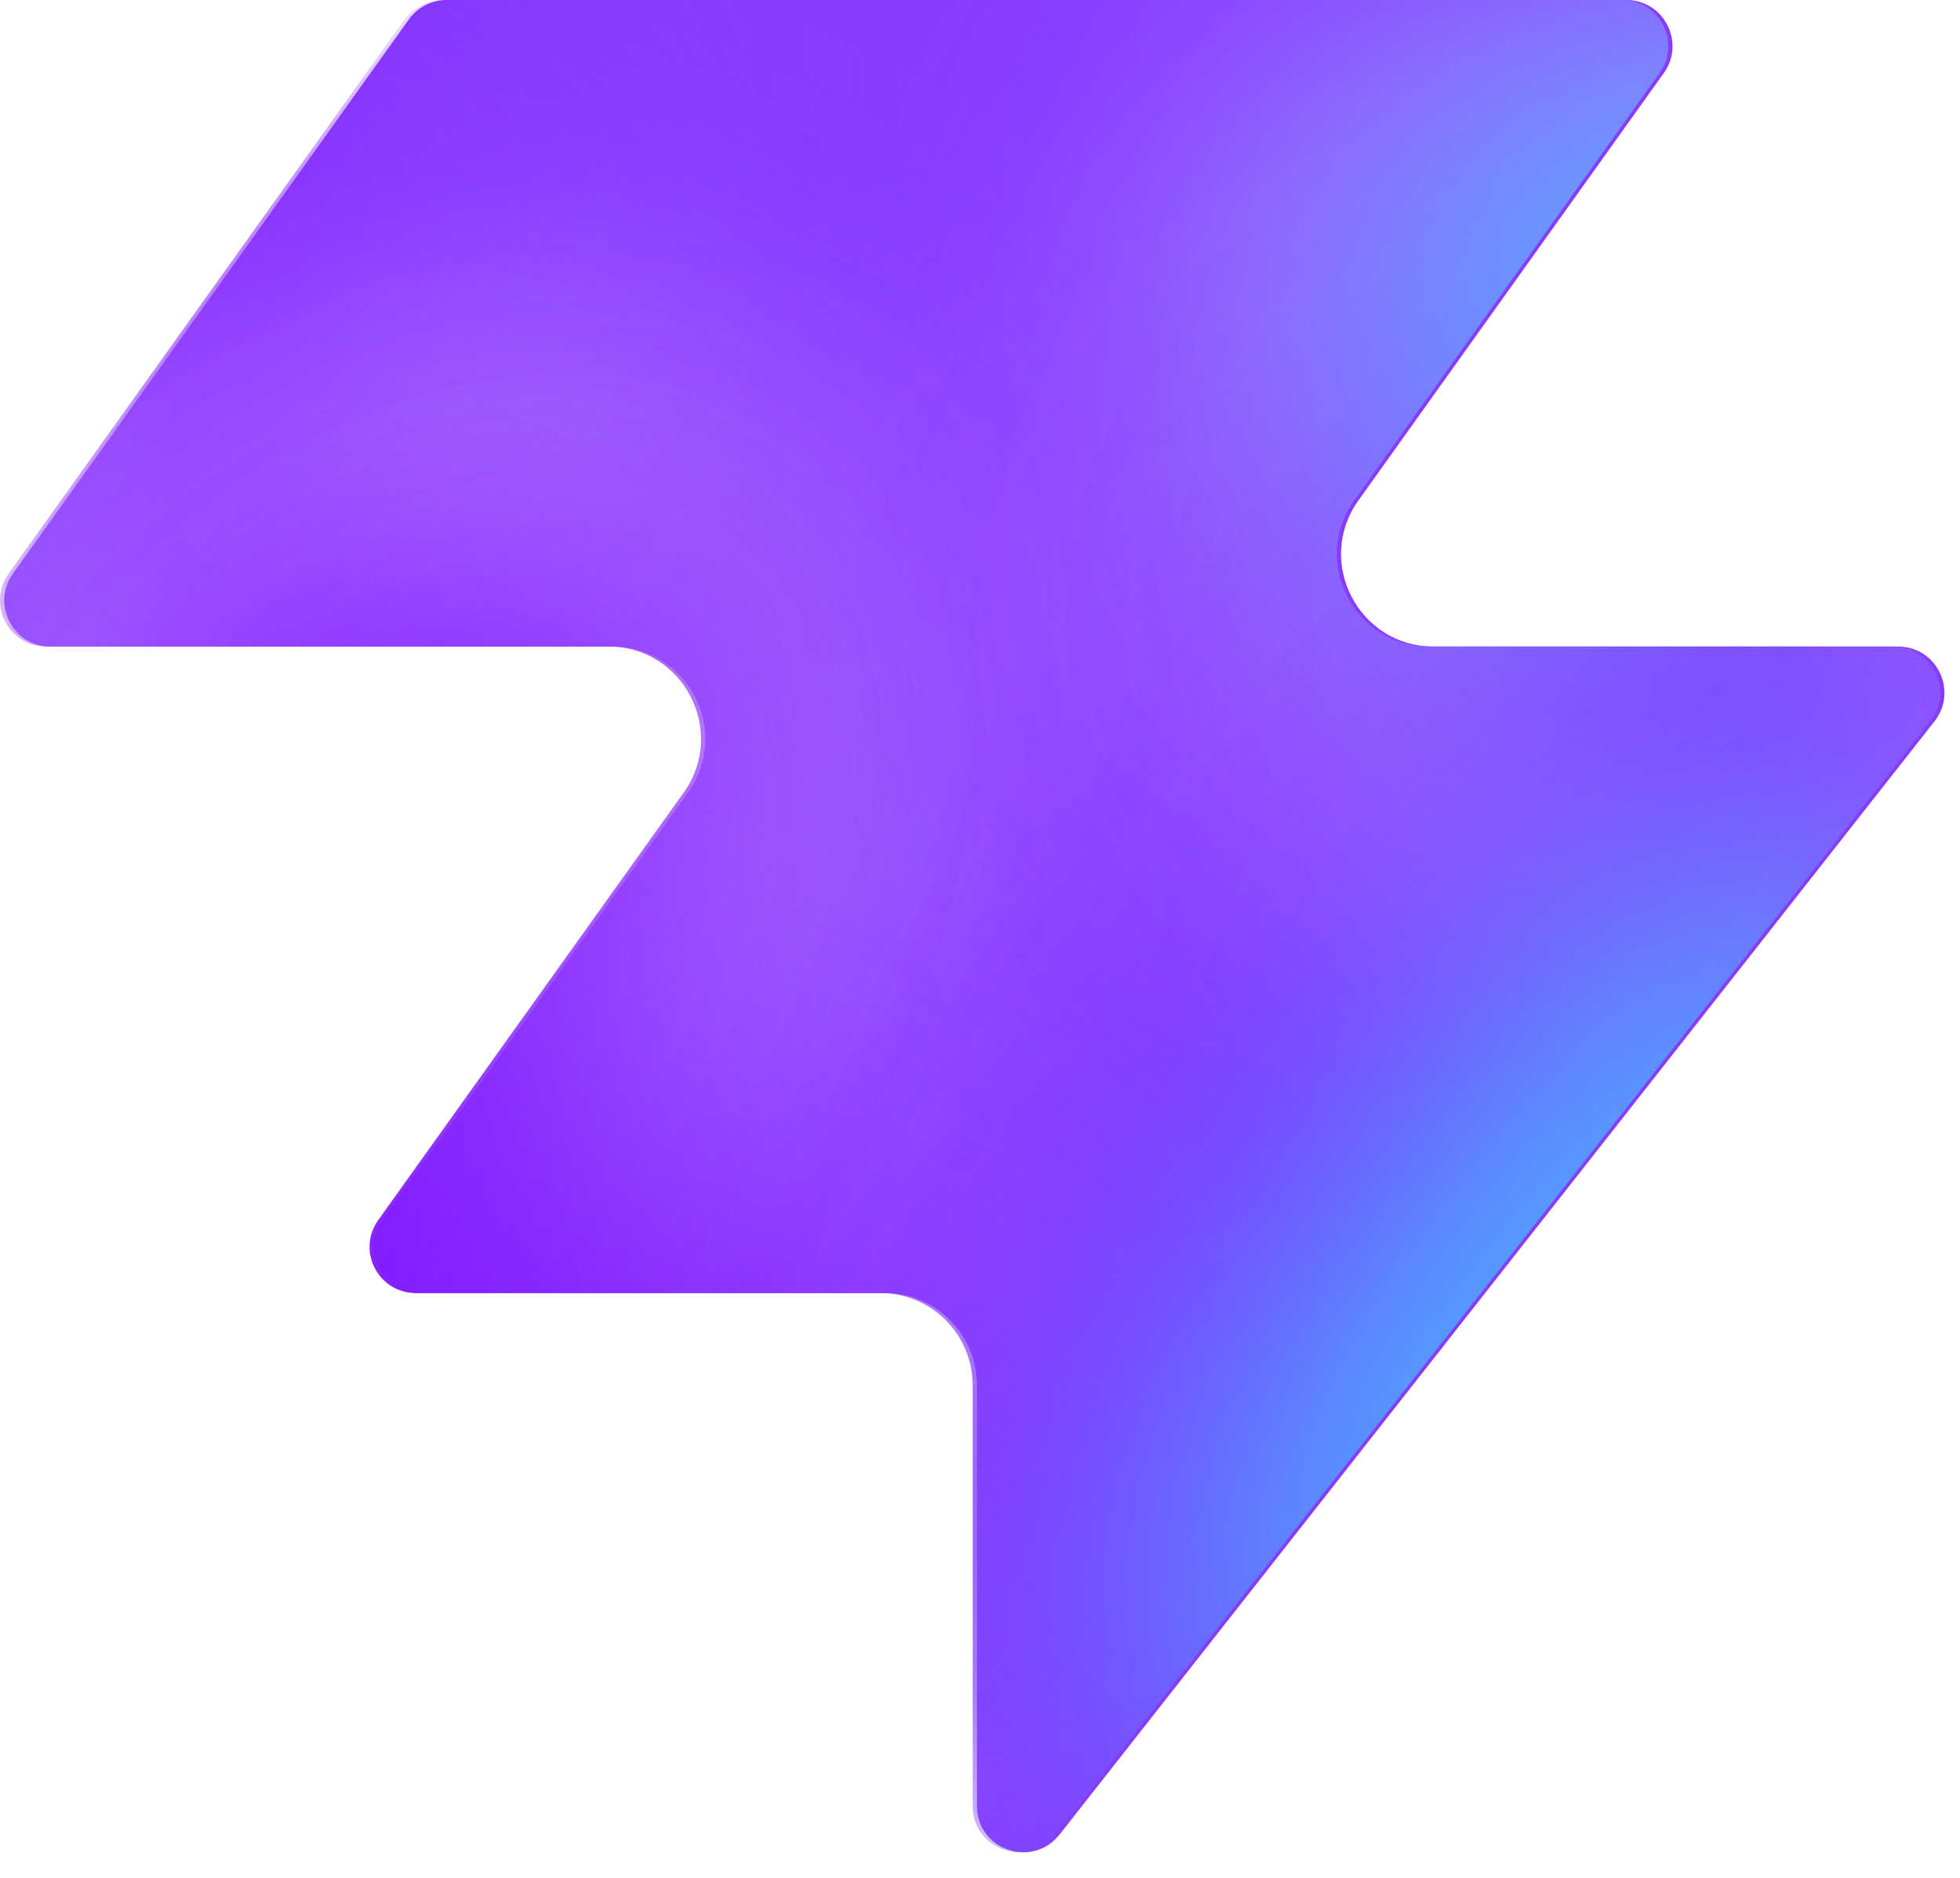
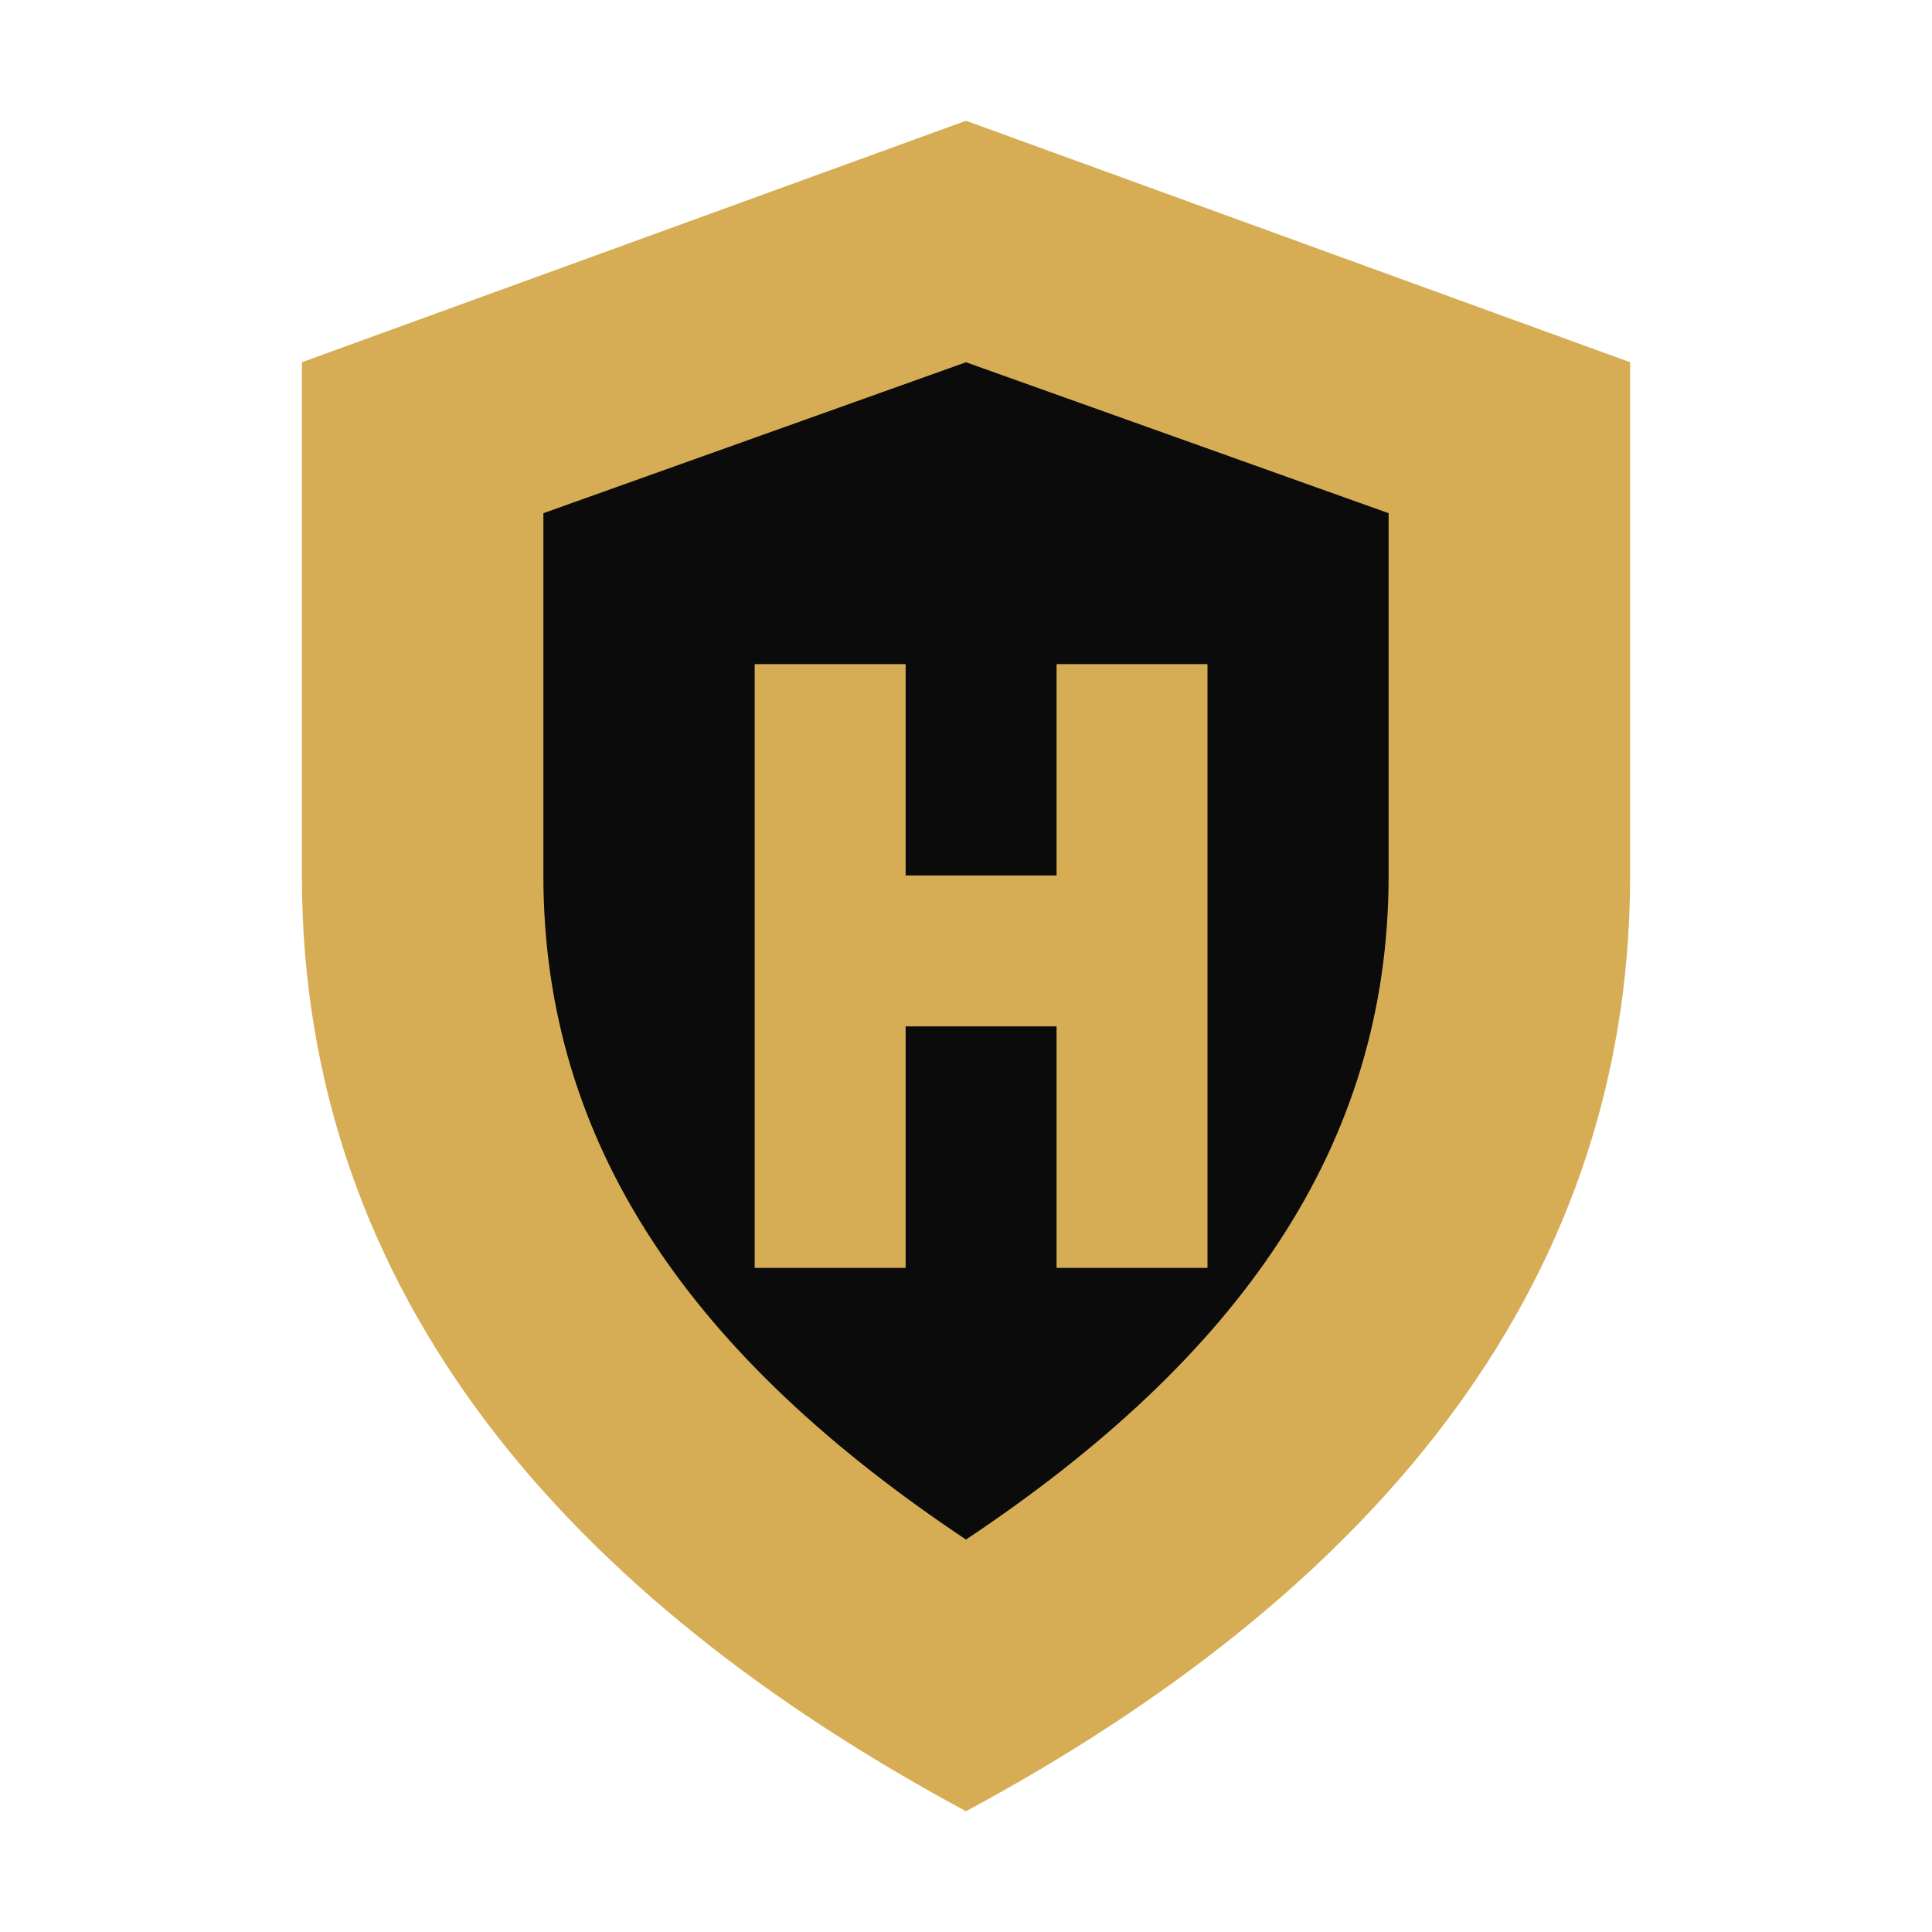
- <svg xmlns="http://www.w3.org/2000/svg" width="48" height="46" fill="none" viewBox="0 0 48 46">
-   <path fill="#863bff" d="M25.946 44.938c-.664.845-2.021.375-2.021-.698V33.937a2.26 2.26 0 0 0-2.262-2.262H10.287c-.92 0-1.456-1.04-.92-1.788l7.48-10.471c1.07-1.497 0-3.578-1.842-3.578H1.237c-.92 0-1.456-1.04-.92-1.788L10.013.474c.214-.297.556-.474.92-.474h28.894c.92 0 1.456 1.04.92 1.788l-7.48 10.471c-1.07 1.498 0 3.579 1.842 3.579h11.377c.943 0 1.473 1.088.89 1.83L25.947 44.94z" style="fill:#863bff;fill:color(display-p3 .525 .23 1);fill-opacity:1" />
-   <mask id="a" width="48" height="46" x="0" y="0" maskUnits="userSpaceOnUse" style="mask-type:alpha">
-     <path fill="#000" d="M25.842 44.938c-.664.844-2.021.375-2.021-.698V33.937a2.26 2.26 0 0 0-2.262-2.262H10.183c-.92 0-1.456-1.04-.92-1.788l7.48-10.471c1.07-1.498 0-3.579-1.842-3.579H1.133c-.92 0-1.456-1.04-.92-1.787L9.91.473c.214-.297.556-.474.92-.474h28.894c.92 0 1.456 1.04.92 1.788l-7.48 10.471c-1.07 1.498 0 3.578 1.842 3.578h11.377c.943 0 1.473 1.088.89 1.832L25.843 44.94z" style="fill:#000;fill-opacity:1" />
-   </mask>
-   <g mask="url(#a)">
-     <g filter="url(#b)">
-       <ellipse cx="5.508" cy="14.704" fill="#ede6ff" rx="5.508" ry="14.704" style="fill:#ede6ff;fill:color(display-p3 .927 .903 1);fill-opacity:1" transform="matrix(.00324 1 1 -.00324 -4.47 31.516)" />
-     </g>
-     <g filter="url(#c)">
-       <ellipse cx="10.399" cy="29.851" fill="#ede6ff" rx="10.399" ry="29.851" style="fill:#ede6ff;fill:color(display-p3 .927 .903 1);fill-opacity:1" transform="matrix(.00324 1 1 -.00324 -39.328 7.883)" />
-     </g>
-     <g filter="url(#d)">
-       <ellipse cx="5.508" cy="30.487" fill="#7e14ff" rx="5.508" ry="30.487" style="fill:#7e14ff;fill:color(display-p3 .492 .077 1);fill-opacity:1" transform="rotate(89.814 -25.913 -14.639)scale(1 -1)" />
-     </g>
-     <g filter="url(#e)">
-       <ellipse cx="5.508" cy="30.599" fill="#7e14ff" rx="5.508" ry="30.599" style="fill:#7e14ff;fill:color(display-p3 .492 .077 1);fill-opacity:1" transform="rotate(89.814 -32.644 -3.334)scale(1 -1)" />
-     </g>
-     <g filter="url(#f)">
-       <ellipse cx="5.508" cy="30.599" fill="#7e14ff" rx="5.508" ry="30.599" style="fill:#7e14ff;fill:color(display-p3 .492 .077 1);fill-opacity:1" transform="matrix(.00324 1 1 -.00324 -34.34 30.47)" />
-     </g>
-     <g filter="url(#g)">
-       <ellipse cx="14.072" cy="22.078" fill="#ede6ff" rx="14.072" ry="22.078" style="fill:#ede6ff;fill:color(display-p3 .927 .903 1);fill-opacity:1" transform="rotate(93.35 24.506 48.493)scale(-1 1)" />
-     </g>
-     <g filter="url(#h)">
-       <ellipse cx="3.47" cy="21.501" fill="#7e14ff" rx="3.47" ry="21.501" style="fill:#7e14ff;fill:color(display-p3 .492 .077 1);fill-opacity:1" transform="rotate(89.009 28.708 47.59)scale(-1 1)" />
-     </g>
-     <g filter="url(#i)">
-       <ellipse cx="3.47" cy="21.501" fill="#7e14ff" rx="3.47" ry="21.501" style="fill:#7e14ff;fill:color(display-p3 .492 .077 1);fill-opacity:1" transform="rotate(89.009 28.708 47.59)scale(-1 1)" />
-     </g>
-     <g filter="url(#j)">
-       <ellipse cx=".387" cy="8.972" fill="#7e14ff" rx="4.407" ry="29.108" style="fill:#7e14ff;fill:color(display-p3 .492 .077 1);fill-opacity:1" transform="rotate(39.51 .387 8.972)" />
-     </g>
-     <g filter="url(#k)">
-       <ellipse cx="47.523" cy="-6.092" fill="#7e14ff" rx="4.407" ry="29.108" style="fill:#7e14ff;fill:color(display-p3 .492 .077 1);fill-opacity:1" transform="rotate(37.892 47.523 -6.092)" />
-     </g>
-     <g filter="url(#l)">
-       <ellipse cx="41.412" cy="6.333" fill="#47bfff" rx="5.971" ry="9.665" style="fill:#47bfff;fill:color(display-p3 .28 .748 1);fill-opacity:1" transform="rotate(37.892 41.412 6.333)" />
-     </g>
-     <g filter="url(#m)">
-       <ellipse cx="-1.879" cy="38.332" fill="#7e14ff" rx="4.407" ry="29.108" style="fill:#7e14ff;fill:color(display-p3 .492 .077 1);fill-opacity:1" transform="rotate(37.892 -1.88 38.332)" />
-     </g>
-     <g filter="url(#n)">
-       <ellipse cx="-1.879" cy="38.332" fill="#7e14ff" rx="4.407" ry="29.108" style="fill:#7e14ff;fill:color(display-p3 .492 .077 1);fill-opacity:1" transform="rotate(37.892 -1.88 38.332)" />
-     </g>
-     <g filter="url(#o)">
-       <ellipse cx="35.651" cy="29.907" fill="#7e14ff" rx="4.407" ry="29.108" style="fill:#7e14ff;fill:color(display-p3 .492 .077 1);fill-opacity:1" transform="rotate(37.892 35.651 29.907)" />
-     </g>
-     <g filter="url(#p)">
-       <ellipse cx="38.418" cy="32.4" fill="#47bfff" rx="5.971" ry="15.297" style="fill:#47bfff;fill:color(display-p3 .28 .748 1);fill-opacity:1" transform="rotate(37.892 38.418 32.4)" />
-     </g>
-   </g>
-   <defs>
-     <filter id="b" width="60.045" height="41.654" x="-19.77" y="16.149" color-interpolation-filters="sRGB" filterUnits="userSpaceOnUse">
-       <feFlood flood-opacity="0" result="BackgroundImageFix" />
-       <feBlend in="SourceGraphic" in2="BackgroundImageFix" result="shape" />
-       <feGaussianBlur result="effect1_foregroundBlur_2002_17158" stdDeviation="7.659" />
-     </filter>
-     <filter id="c" width="90.34" height="51.437" x="-54.613" y="-7.533" color-interpolation-filters="sRGB" filterUnits="userSpaceOnUse">
-       <feFlood flood-opacity="0" result="BackgroundImageFix" />
-       <feBlend in="SourceGraphic" in2="BackgroundImageFix" result="shape" />
-       <feGaussianBlur result="effect1_foregroundBlur_2002_17158" stdDeviation="7.659" />
-     </filter>
-     <filter id="d" width="79.355" height="29.4" x="-49.64" y="2.03" color-interpolation-filters="sRGB" filterUnits="userSpaceOnUse">
-       <feFlood flood-opacity="0" result="BackgroundImageFix" />
-       <feBlend in="SourceGraphic" in2="BackgroundImageFix" result="shape" />
-       <feGaussianBlur result="effect1_foregroundBlur_2002_17158" stdDeviation="4.596" />
-     </filter>
-     <filter id="e" width="79.579" height="29.4" x="-45.045" y="20.029" color-interpolation-filters="sRGB" filterUnits="userSpaceOnUse">
-       <feFlood flood-opacity="0" result="BackgroundImageFix" />
-       <feBlend in="SourceGraphic" in2="BackgroundImageFix" result="shape" />
-       <feGaussianBlur result="effect1_foregroundBlur_2002_17158" stdDeviation="4.596" />
-     </filter>
-     <filter id="f" width="79.579" height="29.4" x="-43.513" y="21.178" color-interpolation-filters="sRGB" filterUnits="userSpaceOnUse">
-       <feFlood flood-opacity="0" result="BackgroundImageFix" />
-       <feBlend in="SourceGraphic" in2="BackgroundImageFix" result="shape" />
-       <feGaussianBlur result="effect1_foregroundBlur_2002_17158" stdDeviation="4.596" />
-     </filter>
-     <filter id="g" width="74.749" height="58.852" x="15.756" y="-17.901" color-interpolation-filters="sRGB" filterUnits="userSpaceOnUse">
-       <feFlood flood-opacity="0" result="BackgroundImageFix" />
-       <feBlend in="SourceGraphic" in2="BackgroundImageFix" result="shape" />
-       <feGaussianBlur result="effect1_foregroundBlur_2002_17158" stdDeviation="7.659" />
-     </filter>
-     <filter id="h" width="61.377" height="25.362" x="23.548" y="2.284" color-interpolation-filters="sRGB" filterUnits="userSpaceOnUse">
-       <feFlood flood-opacity="0" result="BackgroundImageFix" />
-       <feBlend in="SourceGraphic" in2="BackgroundImageFix" result="shape" />
-       <feGaussianBlur result="effect1_foregroundBlur_2002_17158" stdDeviation="4.596" />
-     </filter>
-     <filter id="i" width="61.377" height="25.362" x="23.548" y="2.284" color-interpolation-filters="sRGB" filterUnits="userSpaceOnUse">
-       <feFlood flood-opacity="0" result="BackgroundImageFix" />
-       <feBlend in="SourceGraphic" in2="BackgroundImageFix" result="shape" />
-       <feGaussianBlur result="effect1_foregroundBlur_2002_17158" stdDeviation="4.596" />
-     </filter>
-     <filter id="j" width="56.045" height="63.649" x="-27.636" y="-22.853" color-interpolation-filters="sRGB" filterUnits="userSpaceOnUse">
-       <feFlood flood-opacity="0" result="BackgroundImageFix" />
-       <feBlend in="SourceGraphic" in2="BackgroundImageFix" result="shape" />
-       <feGaussianBlur result="effect1_foregroundBlur_2002_17158" stdDeviation="4.596" />
-     </filter>
-     <filter id="k" width="54.814" height="64.646" x="20.116" y="-38.415" color-interpolation-filters="sRGB" filterUnits="userSpaceOnUse">
-       <feFlood flood-opacity="0" result="BackgroundImageFix" />
-       <feBlend in="SourceGraphic" in2="BackgroundImageFix" result="shape" />
-       <feGaussianBlur result="effect1_foregroundBlur_2002_17158" stdDeviation="4.596" />
-     </filter>
-     <filter id="l" width="33.541" height="35.313" x="24.641" y="-11.323" color-interpolation-filters="sRGB" filterUnits="userSpaceOnUse">
-       <feFlood flood-opacity="0" result="BackgroundImageFix" />
-       <feBlend in="SourceGraphic" in2="BackgroundImageFix" result="shape" />
-       <feGaussianBlur result="effect1_foregroundBlur_2002_17158" stdDeviation="4.596" />
-     </filter>
-     <filter id="m" width="54.814" height="64.646" x="-29.286" y="6.009" color-interpolation-filters="sRGB" filterUnits="userSpaceOnUse">
-       <feFlood flood-opacity="0" result="BackgroundImageFix" />
-       <feBlend in="SourceGraphic" in2="BackgroundImageFix" result="shape" />
-       <feGaussianBlur result="effect1_foregroundBlur_2002_17158" stdDeviation="4.596" />
-     </filter>
-     <filter id="n" width="54.814" height="64.646" x="-29.286" y="6.009" color-interpolation-filters="sRGB" filterUnits="userSpaceOnUse">
-       <feFlood flood-opacity="0" result="BackgroundImageFix" />
-       <feBlend in="SourceGraphic" in2="BackgroundImageFix" result="shape" />
-       <feGaussianBlur result="effect1_foregroundBlur_2002_17158" stdDeviation="4.596" />
-     </filter>
-     <filter id="o" width="54.814" height="64.646" x="8.244" y="-2.416" color-interpolation-filters="sRGB" filterUnits="userSpaceOnUse">
-       <feFlood flood-opacity="0" result="BackgroundImageFix" />
-       <feBlend in="SourceGraphic" in2="BackgroundImageFix" result="shape" />
-       <feGaussianBlur result="effect1_foregroundBlur_2002_17158" stdDeviation="4.596" />
-     </filter>
-     <filter id="p" width="39.409" height="43.623" x="18.713" y="10.588" color-interpolation-filters="sRGB" filterUnits="userSpaceOnUse">
-       <feFlood flood-opacity="0" result="BackgroundImageFix" />
-       <feBlend in="SourceGraphic" in2="BackgroundImageFix" result="shape" />
-       <feGaussianBlur result="effect1_foregroundBlur_2002_17158" stdDeviation="4.596" />
-     </filter>
-   </defs>
+ <svg xmlns="http://www.w3.org/2000/svg" viewBox="0 0 64 64">
+   <path d="M32 4 54 12v17c0 14-9 24-22 31C19 53 10 43 10 29V12L32 4Z" fill="#d6ad55" />
+   <path d="M32 12 46 17v12c0 9-5 16-14 22-9-6-14-13-14-22V17l14-5Z" fill="#0b0b0b" />
+   <path d="M25 42V22h5v7h5v-7h5v20h-5v-8h-5v8h-5Z" fill="#d6ad55" />
</svg>
